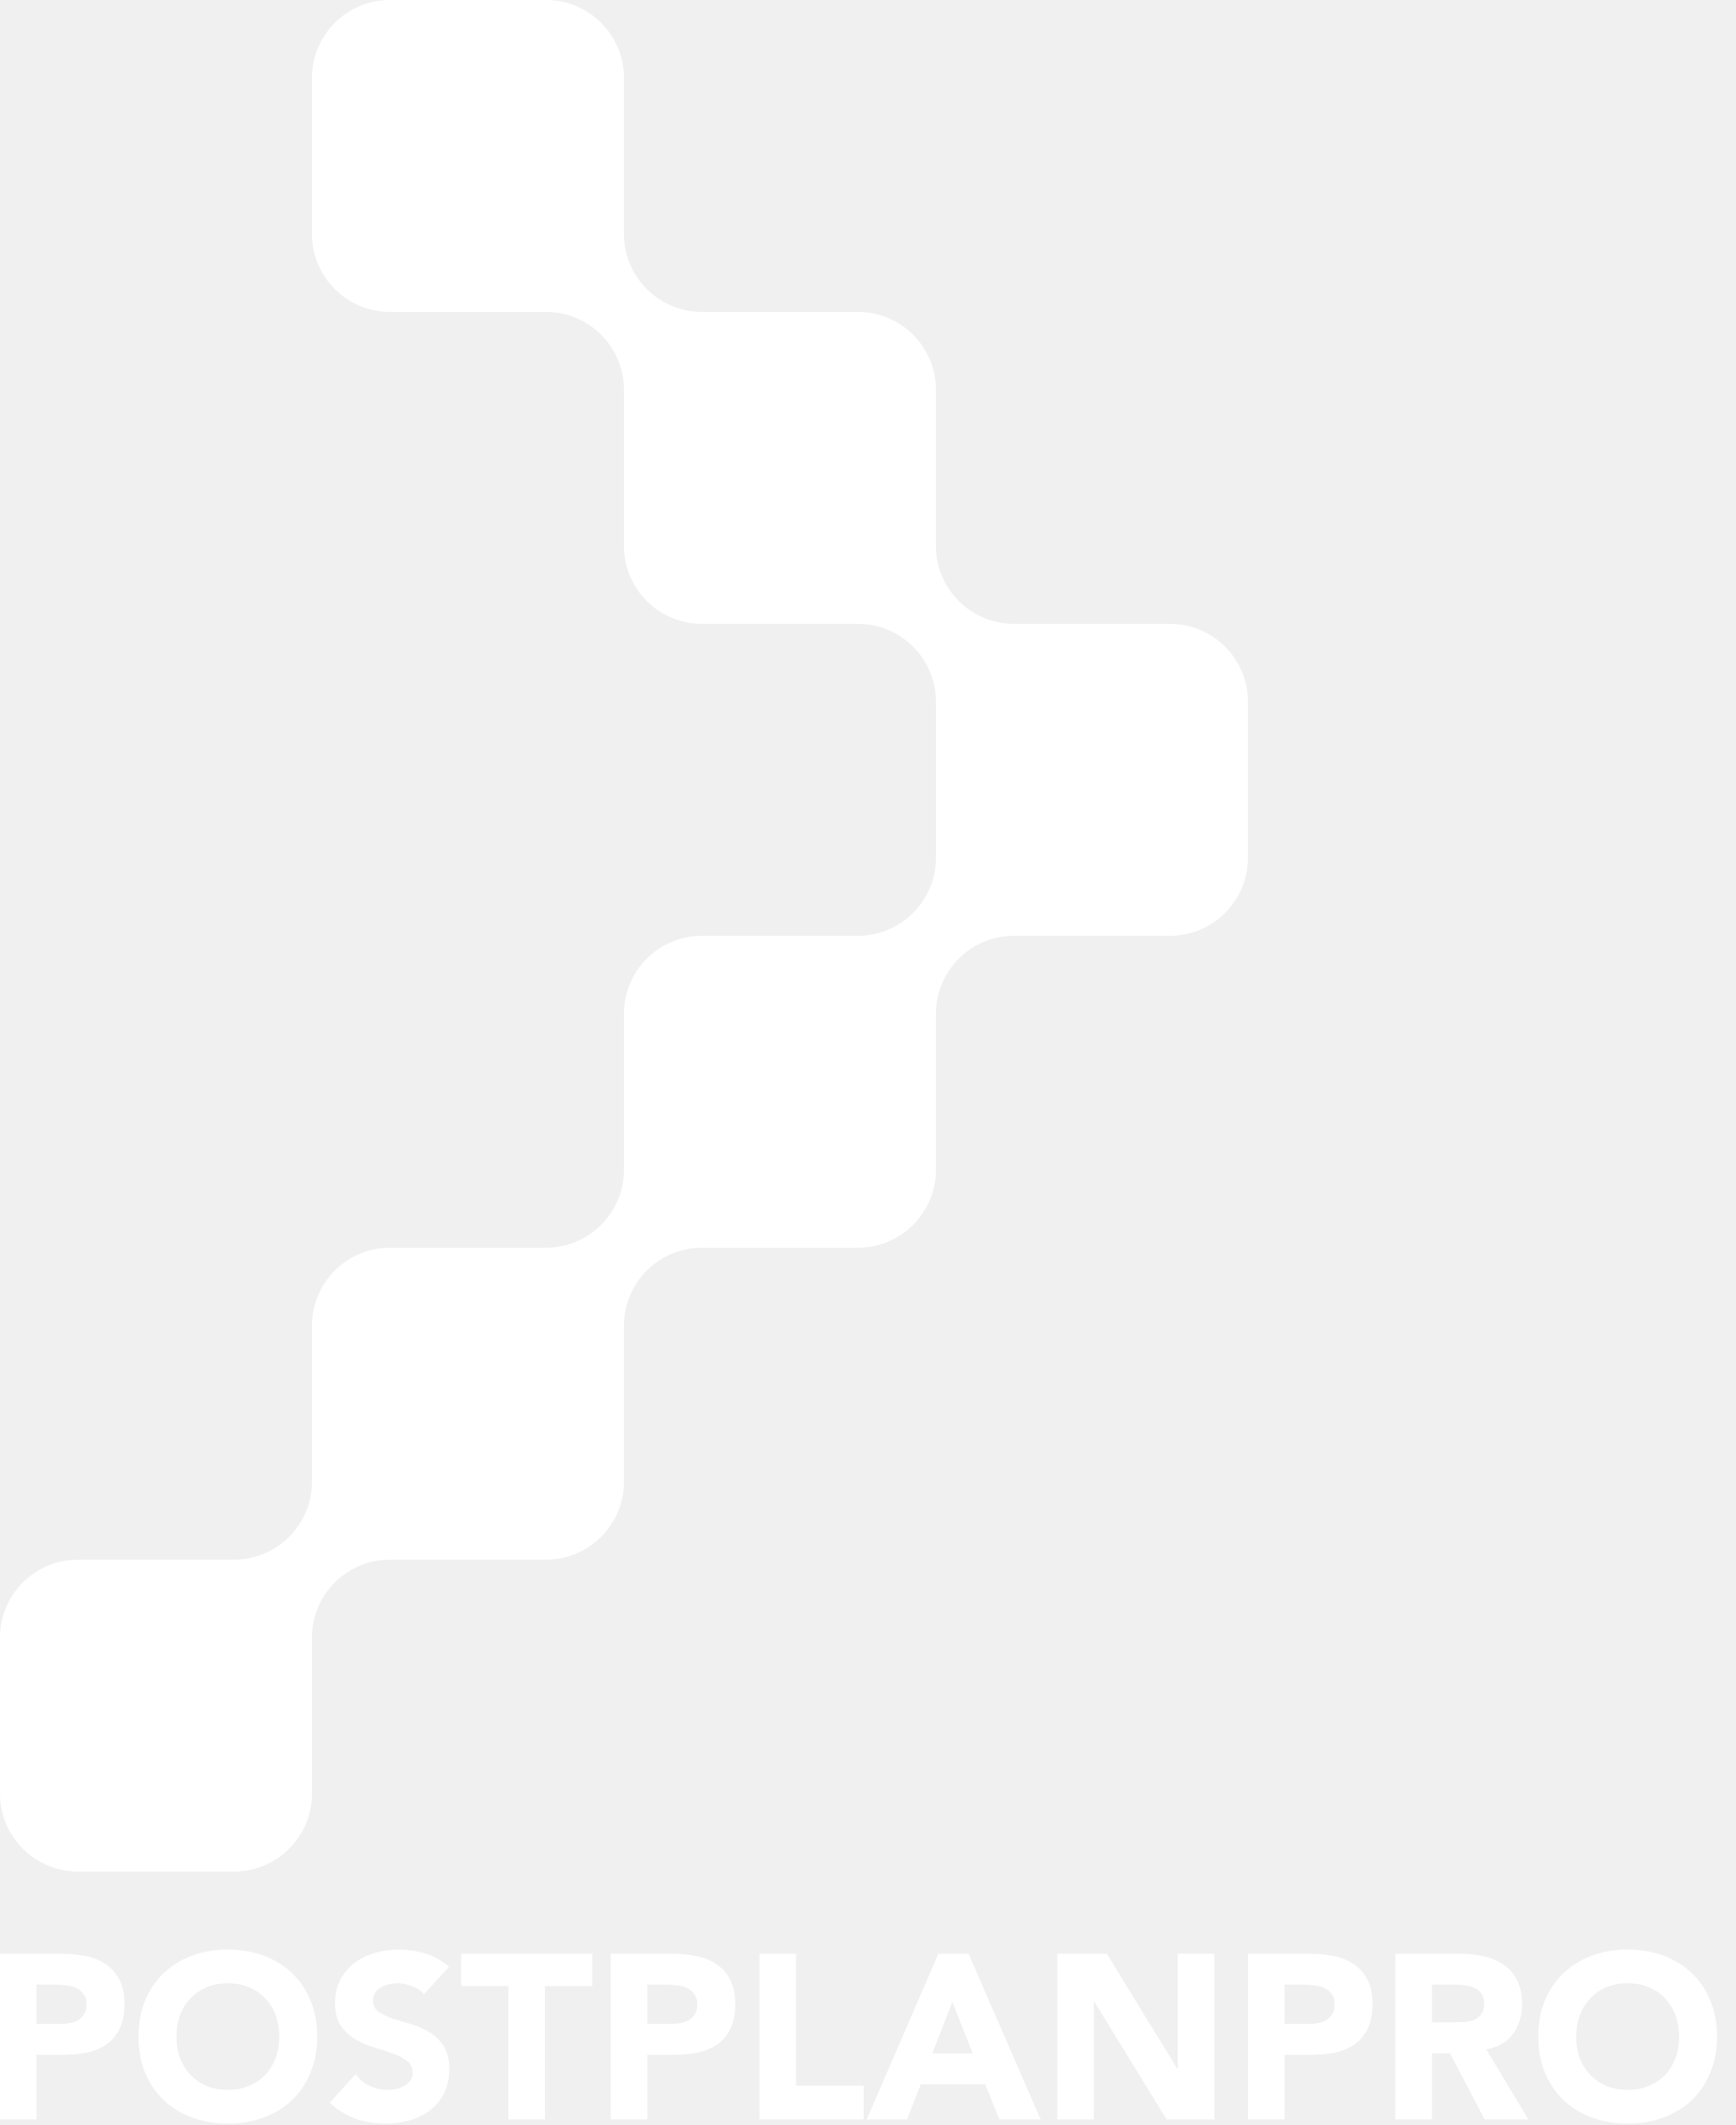
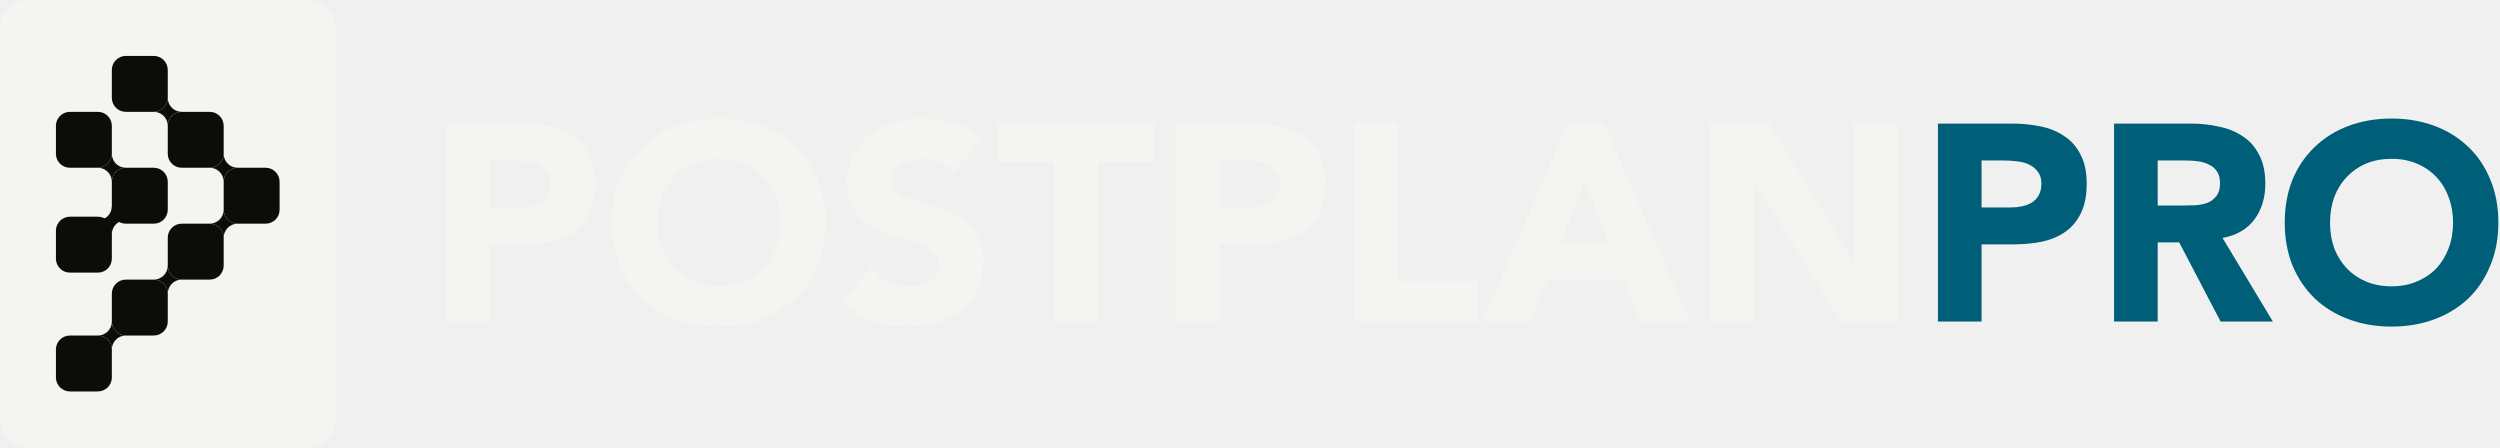
- <svg xmlns="http://www.w3.org/2000/svg" width="89" height="109" viewBox="0 0 89 109" fill="none">
-   <path d="M11.687 100C12.35 100 12.963 100.104 13.523 100.312C14.082 100.52 14.567 100.82 14.975 101.212C15.383 101.596 15.699 102.064 15.923 102.616C16.155 103.168 16.27 103.784 16.27 104.464C16.27 105.144 16.155 105.76 15.923 106.312C15.699 106.863 15.383 107.336 14.975 107.728C14.567 108.112 14.082 108.408 13.523 108.616C12.963 108.824 12.351 108.928 11.687 108.928C11.023 108.928 10.411 108.824 9.851 108.616C9.291 108.408 8.806 108.112 8.398 107.728C7.991 107.336 7.67 106.863 7.438 106.312C7.215 105.76 7.103 105.144 7.103 104.464C7.103 103.784 7.215 103.168 7.438 102.616C7.67 102.064 7.99 101.596 8.398 101.212C8.806 100.82 9.291 100.52 9.851 100.312C10.411 100.104 11.023 100 11.687 100ZM20.423 100C20.903 100 21.367 100.068 21.815 100.204C22.263 100.34 22.668 100.568 23.027 100.888L21.743 102.292C21.591 102.1 21.383 101.96 21.119 101.872C20.863 101.776 20.619 101.728 20.387 101.728C20.251 101.728 20.111 101.744 19.967 101.776C19.823 101.808 19.686 101.86 19.559 101.932C19.431 101.996 19.327 102.084 19.247 102.196C19.167 102.308 19.127 102.444 19.127 102.604C19.127 102.86 19.223 103.056 19.415 103.192C19.607 103.328 19.847 103.444 20.135 103.54C20.431 103.636 20.747 103.732 21.083 103.828C21.419 103.924 21.731 104.06 22.019 104.236C22.315 104.412 22.559 104.648 22.751 104.944C22.943 105.24 23.039 105.636 23.039 106.132C23.039 106.604 22.951 107.016 22.775 107.368C22.599 107.72 22.359 108.012 22.055 108.244C21.759 108.476 21.411 108.648 21.011 108.76C20.619 108.872 20.203 108.928 19.763 108.928C19.211 108.928 18.698 108.844 18.227 108.676C17.755 108.508 17.315 108.236 16.907 107.86L18.239 106.396C18.431 106.652 18.671 106.852 18.959 106.996C19.255 107.132 19.559 107.2 19.871 107.2C20.023 107.2 20.175 107.184 20.327 107.152C20.487 107.112 20.627 107.056 20.747 106.984C20.875 106.912 20.975 106.82 21.047 106.708C21.127 106.596 21.167 106.464 21.167 106.312C21.167 106.056 21.067 105.856 20.867 105.712C20.675 105.56 20.431 105.432 20.135 105.328C19.839 105.224 19.519 105.12 19.175 105.016C18.831 104.912 18.511 104.772 18.215 104.596C17.919 104.42 17.671 104.188 17.471 103.9C17.279 103.612 17.183 103.232 17.183 102.76C17.183 102.304 17.271 101.904 17.447 101.56C17.631 101.216 17.871 100.928 18.167 100.696C18.471 100.464 18.819 100.292 19.211 100.18C19.603 100.06 20.007 100 20.423 100ZM83.476 100C84.139 100 84.752 100.104 85.311 100.312C85.871 100.52 86.356 100.82 86.764 101.212C87.172 101.596 87.488 102.064 87.712 102.616C87.944 103.168 88.06 103.784 88.06 104.464C88.06 105.144 87.944 105.76 87.712 106.312C87.488 106.863 87.172 107.336 86.764 107.728C86.356 108.112 85.871 108.408 85.311 108.616C84.752 108.824 84.139 108.928 83.476 108.928C82.812 108.928 82.2 108.824 81.64 108.616C81.08 108.408 80.596 108.112 80.188 107.728C79.78 107.336 79.46 106.863 79.228 106.312C79.004 105.76 78.892 105.144 78.892 104.464C78.892 103.784 79.004 103.168 79.228 102.616C79.46 102.064 79.779 101.596 80.188 101.212C80.596 100.82 81.08 100.52 81.64 100.312C82.2 100.104 82.812 100 83.476 100ZM3.156 100.216C3.596 100.216 4.012 100.256 4.404 100.336C4.796 100.416 5.136 100.556 5.424 100.756C5.72 100.948 5.952 101.212 6.12 101.548C6.296 101.876 6.384 102.292 6.384 102.796C6.384 103.292 6.304 103.708 6.144 104.044C5.984 104.38 5.764 104.648 5.484 104.848C5.204 105.048 4.872 105.192 4.488 105.28C4.104 105.36 3.688 105.4 3.24 105.4H1.872V108.712H0V100.216H3.156ZM30.374 101.872H27.949V108.712H26.077V101.872H23.653V100.216H30.374V101.872ZM34.48 100.216C34.92 100.216 35.337 100.256 35.728 100.336C36.12 100.416 36.46 100.556 36.748 100.756C37.044 100.948 37.276 101.212 37.444 101.548C37.62 101.876 37.708 102.292 37.708 102.796C37.708 103.292 37.628 103.708 37.468 104.044C37.308 104.38 37.088 104.648 36.809 104.848C36.529 105.048 36.196 105.192 35.812 105.28C35.429 105.36 35.012 105.4 34.565 105.4H33.196V108.712H31.324V100.216H34.48ZM40.827 106.984H44.295V108.712H38.955V100.216H40.827V106.984ZM53.368 108.712H51.256L50.524 106.912H47.225L46.517 108.712H44.452L48.124 100.216H49.672L53.368 108.712ZM60.379 106.12H60.402V100.216H62.274V108.712H59.826L56.119 102.664H56.095V108.712H54.223V100.216H56.767L60.379 106.12ZM67.164 100.216C67.604 100.216 68.02 100.256 68.412 100.336C68.804 100.416 69.144 100.556 69.432 100.756C69.728 100.948 69.96 101.212 70.128 101.548C70.304 101.876 70.392 102.292 70.392 102.796C70.392 103.292 70.311 103.708 70.151 104.044C69.992 104.38 69.772 104.648 69.492 104.848C69.212 105.048 68.88 105.192 68.496 105.28C68.112 105.36 67.696 105.4 67.248 105.4H65.88V108.712H64.008V100.216H67.164ZM74.855 100.216C75.286 100.216 75.694 100.26 76.078 100.348C76.47 100.428 76.811 100.568 77.099 100.768C77.394 100.959 77.626 101.224 77.794 101.56C77.97 101.888 78.059 102.3 78.059 102.796C78.059 103.396 77.903 103.908 77.591 104.332C77.279 104.748 76.823 105.012 76.223 105.124L78.383 108.712H76.139L74.362 105.316H73.439V108.712H71.566V100.216H74.855ZM11.687 101.728C11.287 101.728 10.923 101.796 10.595 101.932C10.275 102.068 9.999 102.26 9.767 102.508C9.535 102.748 9.355 103.036 9.227 103.372C9.107 103.708 9.047 104.072 9.047 104.464C9.047 104.864 9.107 105.232 9.227 105.568C9.355 105.896 9.535 106.184 9.767 106.432C9.999 106.672 10.275 106.86 10.595 106.996C10.923 107.132 11.287 107.2 11.687 107.2C12.086 107.2 12.447 107.132 12.767 106.996C13.095 106.86 13.374 106.672 13.606 106.432C13.838 106.184 14.015 105.896 14.135 105.568C14.263 105.232 14.326 104.864 14.326 104.464C14.326 104.072 14.263 103.708 14.135 103.372C14.015 103.036 13.838 102.748 13.606 102.508C13.374 102.26 13.095 102.068 12.767 101.932C12.447 101.796 12.086 101.728 11.687 101.728ZM83.476 101.728C83.076 101.728 82.712 101.796 82.384 101.932C82.064 102.068 81.788 102.26 81.556 102.508C81.324 102.748 81.144 103.036 81.016 103.372C80.896 103.708 80.836 104.072 80.836 104.464C80.836 104.864 80.896 105.232 81.016 105.568C81.144 105.896 81.324 106.184 81.556 106.432C81.788 106.672 82.064 106.86 82.384 106.996C82.712 107.132 83.076 107.2 83.476 107.2C83.876 107.2 84.236 107.132 84.556 106.996C84.884 106.86 85.163 106.672 85.395 106.432C85.627 106.184 85.804 105.896 85.924 105.568C86.052 105.232 86.115 104.864 86.115 104.464C86.115 104.072 86.052 103.708 85.924 103.372C85.804 103.036 85.627 102.748 85.395 102.508C85.163 102.26 84.884 102.068 84.556 101.932C84.236 101.796 83.876 101.728 83.476 101.728ZM47.812 105.328H49.888L48.844 102.688L47.812 105.328ZM1.872 103.816H3.12C3.288 103.816 3.448 103.8 3.6 103.768C3.759 103.736 3.9 103.684 4.02 103.612C4.148 103.532 4.248 103.428 4.32 103.3C4.4 103.164 4.44 102.996 4.44 102.796C4.44 102.58 4.388 102.408 4.284 102.28C4.188 102.144 4.06 102.04 3.9 101.968C3.748 101.896 3.576 101.852 3.384 101.836C3.192 101.812 3.008 101.8 2.832 101.8H1.872V103.816ZM33.196 103.816H34.444C34.612 103.816 34.772 103.8 34.924 103.768C35.084 103.736 35.224 103.684 35.344 103.612C35.472 103.532 35.572 103.428 35.645 103.3C35.724 103.164 35.765 102.996 35.765 102.796C35.765 102.58 35.712 102.408 35.608 102.28C35.512 102.144 35.385 102.04 35.225 101.968C35.073 101.896 34.9 101.852 34.708 101.836C34.516 101.812 34.332 101.8 34.156 101.8H33.196V103.816ZM65.88 103.816H67.128C67.296 103.816 67.456 103.8 67.607 103.768C67.767 103.736 67.907 103.684 68.027 103.612C68.155 103.532 68.256 103.428 68.328 103.3C68.408 103.164 68.448 102.996 68.448 102.796C68.448 102.58 68.396 102.408 68.292 102.28C68.196 102.144 68.068 102.04 67.908 101.968C67.756 101.896 67.584 101.852 67.392 101.836C67.2 101.812 67.016 101.8 66.84 101.8H65.88V103.816ZM73.439 103.732H74.542C74.71 103.732 74.886 103.728 75.07 103.72C75.262 103.704 75.434 103.668 75.586 103.612C75.738 103.548 75.862 103.452 75.958 103.324C76.062 103.196 76.114 103.016 76.114 102.784C76.114 102.568 76.07 102.396 75.982 102.268C75.894 102.14 75.782 102.044 75.647 101.98C75.511 101.909 75.355 101.86 75.179 101.836C75.003 101.812 74.83 101.8 74.662 101.8H73.439V103.732ZM28 0C30.209 0 32 1.791 32 4V12C32 14.209 33.791 16 36 16H44C46.209 16 48 17.791 48 20V28C48 30.209 49.791 32 52 32H60C62.209 32 64 33.791 64 36V44C64 46.209 62.209 48 60 48H52C49.791 48 48 49.791 48 52V60C48 62.209 46.209 64 44 64H36C33.791 64 32 65.791 32 68V76C32 78.209 30.209 80 28 80H20C17.791 80 16 81.791 16 84V92C16 94.209 14.209 96 12 96H4C1.791 96 0 94.209 0 92V84C0 81.791 1.791 80 4 80H12C14.209 80 16 78.209 16 76V68C16 65.791 17.791 64 20 64H28C30.209 64 32 62.209 32 60V52C32 49.791 33.791 48 36 48H44C46.209 48 48 46.209 48 44V36C48 33.791 46.209 32 44 32H36C33.791 32 32 30.209 32 28V20C32 17.791 30.209 16 28 16H20C17.791 16 16 14.209 16 12V4C16 1.791 17.791 0 20 0H28ZM47.968 51.501C47.963 51.466 47.959 51.431 47.954 51.397C47.959 51.431 47.963 51.466 47.968 51.501ZM47.937 51.295C47.931 51.266 47.927 51.236 47.921 51.207C47.927 51.236 47.931 51.266 47.937 51.295ZM47.903 51.127C47.895 51.088 47.886 51.05 47.876 51.012C47.886 51.05 47.895 51.088 47.903 51.127ZM47.856 50.938C47.846 50.901 47.836 50.864 47.825 50.828C47.836 50.864 47.846 50.901 47.856 50.938ZM47.796 50.741C47.785 50.708 47.774 50.674 47.762 50.641C47.774 50.674 47.785 50.708 47.796 50.741ZM47.735 50.57C47.722 50.535 47.709 50.5 47.694 50.466C47.709 50.5 47.722 50.535 47.735 50.57ZM47.656 50.379C47.643 50.349 47.63 50.319 47.616 50.29C47.63 50.319 47.643 50.349 47.656 50.379ZM47.579 50.214C47.562 50.18 47.545 50.147 47.527 50.114C47.545 50.147 47.562 50.18 47.579 50.214ZM47.494 50.054C47.474 50.019 47.454 49.984 47.434 49.949C47.454 49.984 47.474 50.019 47.494 50.054ZM47.386 49.872C47.369 49.846 47.352 49.819 47.335 49.793C47.352 49.819 47.369 49.846 47.386 49.872ZM47.294 49.732C47.269 49.696 47.244 49.66 47.218 49.625C47.244 49.66 47.269 49.696 47.294 49.732ZM47.185 49.581C47.159 49.546 47.132 49.512 47.105 49.478C47.132 49.512 47.159 49.546 47.185 49.581ZM47.054 49.418C47.034 49.394 47.014 49.371 46.993 49.348C47.014 49.371 47.034 49.394 47.054 49.418ZM46.93 49.278C46.9 49.246 46.87 49.215 46.839 49.184C46.87 49.215 46.9 49.246 46.93 49.278ZM46.812 49.157C46.779 49.124 46.745 49.091 46.711 49.06C46.745 49.091 46.779 49.124 46.812 49.157ZM46.663 49.017C46.637 48.993 46.61 48.97 46.583 48.947C46.61 48.97 46.637 48.993 46.663 49.017ZM46.512 48.888C46.488 48.868 46.464 48.85 46.44 48.831C46.464 48.85 46.488 48.868 46.512 48.888ZM46.365 48.774C46.331 48.749 46.296 48.725 46.261 48.701C46.296 48.725 46.331 48.749 46.365 48.774ZM46.224 48.676C46.185 48.65 46.146 48.624 46.106 48.6C46.146 48.624 46.185 48.65 46.224 48.676ZM46.055 48.568C46.022 48.549 45.989 48.529 45.956 48.511C45.989 48.529 46.022 48.549 46.055 48.568ZM45.88 48.469C45.846 48.451 45.812 48.433 45.777 48.416C45.812 48.433 45.846 48.451 45.88 48.469ZM45.724 48.39C45.677 48.367 45.629 48.346 45.581 48.325C45.629 48.346 45.677 48.367 45.724 48.39ZM45.547 48.31C45.5 48.291 45.452 48.272 45.404 48.254C45.452 48.272 45.5 48.291 45.547 48.31ZM45.366 48.24C45.331 48.227 45.295 48.215 45.26 48.203C45.295 48.215 45.331 48.227 45.366 48.24ZM45.17 48.174C45.116 48.157 45.062 48.142 45.008 48.128C45.062 48.142 45.116 48.157 45.17 48.174ZM44.805 48.08C44.873 48.094 44.941 48.111 45.008 48.128C44.941 48.111 44.873 48.094 44.805 48.08ZM44.409 48.02C44.474 48.027 44.539 48.035 44.603 48.045C44.473 48.025 44.34 48.012 44.206 48.005L44.409 48.02Z" fill="#ffffff" />
+ <svg xmlns="http://www.w3.org/2000/svg" width="760" height="136" viewBox="0 0 760 136" fill="none">
+   <path d="M0 8.5C0 3.806 3.806 0 8.5 0H93.5C98.194 0 102 3.806 102 8.5V127.5C102 132.194 98.194 136 93.5 136H8.5C3.806 136 0 132.194 0 127.5V8.5Z" fill="#F4F4F0" />
+   <path d="M34 21.25C34 18.903 35.903 17 38.25 17H46.75C49.097 17 51 18.903 51 21.25V29.75C51 32.097 49.097 34 46.75 34H38.25C35.903 34 34 32.097 34 29.75V21.25Z" fill="#0C0C09" />
+   <path d="M34 55.25C34 52.903 35.903 51 38.25 51H46.75C49.097 51 51 52.903 51 55.25V63.75C51 66.097 49.097 68 46.75 68H38.25C35.903 68 34 66.097 34 63.75V55.25Z" fill="#0C0C09" />
+   <path d="M17 38.25C17 35.903 18.903 34 21.25 34H29.75C32.097 34 34 35.903 34 38.25V46.75C34 49.097 32.097 51 29.75 51H21.25C18.903 51 17 49.097 17 46.75V38.25Z" fill="#0C0C09" />
+   <path d="M17 70.125C17 67.778 18.903 65.875 21.25 65.875H29.75C32.097 65.875 34 67.778 34 70.125V78.625C34 80.972 32.097 82.875 29.75 82.875H21.25C18.903 82.875 17 80.972 17 78.625V70.125Z" fill="#0C0C09" />
+   <path d="M51 38.25C51 35.903 52.903 34 55.25 34H63.75C66.097 34 68 35.903 68 38.25V46.75C68 49.097 66.097 51 63.75 51H55.25C52.903 51 51 49.097 51 46.75V38.25Z" fill="#0C0C09" />
+   <path d="M68 55.25C68 52.903 69.903 51 72.25 51H80.75C83.097 51 85 52.903 85 55.25V63.75C85 66.097 83.097 68 80.75 68H72.25C69.903 68 68 66.097 68 63.75V55.25Z" fill="#0C0C09" />
+   <path d="M51 72.25C51 69.903 52.903 68 55.25 68H63.75C66.097 68 68 69.903 68 72.25V80.75C68 83.097 66.097 85 63.75 85H55.25C52.903 85 51 83.097 51 80.75V72.25Z" fill="#0C0C09" />
+   <path d="M34 89.25C34 86.903 35.903 85 38.25 85H46.75C49.097 85 51 86.903 51 89.25V97.75C51 100.097 49.097 102 46.75 102H38.25C35.903 102 34 100.097 34 97.75V89.25Z" fill="#0C0C09" />
+   <path d="M17 106.25C17 103.903 18.903 102 21.25 102H29.75C32.097 102 34 103.903 34 106.25V114.75C34 117.097 32.097 119 29.75 119H21.25C18.903 119 17 117.097 17 114.75V106.25Z" fill="#0C0C09" />
+   <path d="M68 46.75C68 49.097 69.903 51 72.25 51C69.903 51 68 52.903 68 55.25C68 52.903 66.097 51 63.75 51C66.097 51 68 49.097 68 46.75Z" fill="#0C0C09" />
+   <path d="M68 63.75C68 66.097 69.903 68 72.25 68C69.903 68 68 69.903 68 72.25C68 69.903 66.097 68 63.75 68C66.097 68 68 66.097 68 63.75Z" fill="#0C0C09" />
+   <path d="M51 29.75C51 32.097 52.903 34 55.25 34C52.903 34 51 35.903 51 38.25C51 35.903 49.097 34 46.75 34C49.097 34 51 32.097 51 29.75Z" fill="#0C0C09" />
+   <path d="M51 80.75C51 83.097 52.903 85 55.25 85C52.903 85 51 86.903 51 89.25C51 86.903 49.097 85 46.75 85C49.097 85 51 83.097 51 80.75Z" fill="#0C0C09" />
+   <path d="M34 97.75C34 100.097 35.903 102 38.25 102C35.903 102 34 103.903 34 106.25C34 103.903 32.097 102 29.75 102C32.097 102 34 100.097 34 97.75Z" fill="#0C0C09" />
+   <path d="M34 62.688C34 65.035 35.903 66.938 38.25 66.938C35.903 66.938 34 68.84 34 71.188C34 68.84 32.097 66.938 29.75 66.938C32.097 66.938 34 65.035 34 62.688Z" fill="#0C0C09" />
+   <path d="M34 46.75C34 49.097 35.903 51 38.25 51C35.903 51 34 52.903 34 55.25C34 52.903 32.097 51 29.75 51C32.097 51 34 49.097 34 46.75Z" fill="#0C0C09" />
+   <path d="M135.745 37.57H158.1C161.217 37.57 164.163 37.853 166.94 38.42C169.717 38.987 172.125 39.978 174.165 41.395C176.262 42.755 177.905 44.625 179.095 47.005C180.342 49.328 180.965 52.275 180.965 55.845C180.965 59.358 180.398 62.305 179.265 64.685C178.132 67.065 176.573 68.963 174.59 70.38C172.607 71.797 170.255 72.817 167.535 73.44C164.815 74.007 161.868 74.29 158.695 74.29H149.005V97.75H135.745V37.57ZM149.005 63.07H157.845C159.035 63.07 160.168 62.957 161.245 62.73C162.378 62.503 163.37 62.135 164.22 61.625C165.127 61.058 165.835 60.322 166.345 59.415C166.912 58.452 167.195 57.262 167.195 55.845C167.195 54.315 166.827 53.097 166.09 52.19C165.41 51.227 164.503 50.49 163.37 49.98C162.293 49.47 161.075 49.158 159.715 49.045C158.355 48.875 157.052 48.79 155.805 48.79H149.005V63.07Z" fill="#F4F4F0" />
+   <path d="M186.055 67.66C186.055 62.843 186.848 58.48 188.435 54.57C190.078 50.66 192.345 47.345 195.235 44.625C198.125 41.848 201.553 39.723 205.52 38.25C209.487 36.777 213.822 36.04 218.525 36.04C223.228 36.04 227.563 36.777 231.53 38.25C235.497 39.723 238.925 41.848 241.815 44.625C244.705 47.345 246.943 50.66 248.53 54.57C250.173 58.48 250.995 62.843 250.995 67.66C250.995 72.477 250.173 76.84 248.53 80.75C246.943 84.66 244.705 88.003 241.815 90.78C238.925 93.5 235.497 95.597 231.53 97.07C227.563 98.543 223.228 99.28 218.525 99.28C213.822 99.28 209.487 98.543 205.52 97.07C201.553 95.597 198.125 93.5 195.235 90.78C192.345 88.003 190.078 84.66 188.435 80.75C186.848 76.84 186.055 72.477 186.055 67.66ZM199.825 67.66C199.825 70.493 200.25 73.1 201.1 75.48C202.007 77.803 203.282 79.843 204.925 81.6C206.568 83.3 208.523 84.632 210.79 85.595C213.113 86.558 215.692 87.04 218.525 87.04C221.358 87.04 223.908 86.558 226.175 85.595C228.498 84.632 230.482 83.3 232.125 81.6C233.768 79.843 235.015 77.803 235.865 75.48C236.772 73.1 237.225 70.493 237.225 67.66C237.225 64.883 236.772 62.305 235.865 59.925C235.015 57.545 233.768 55.505 232.125 53.805C230.482 52.048 228.498 50.688 226.175 49.725C223.908 48.762 221.358 48.28 218.525 48.28C215.692 48.28 213.113 48.762 210.79 49.725C208.523 50.688 206.568 52.048 204.925 53.805C203.282 55.505 202.007 57.545 201.1 59.925C200.25 62.305 199.825 64.883 199.825 67.66Z" fill="#F4F4F0" />
+   <path d="M289.758 52.275C288.681 50.915 287.208 49.923 285.338 49.3C283.524 48.62 281.796 48.28 280.153 48.28C279.189 48.28 278.198 48.393 277.178 48.62C276.158 48.847 275.194 49.215 274.288 49.725C273.381 50.178 272.644 50.802 272.078 51.595C271.511 52.388 271.228 53.352 271.228 54.485C271.228 56.298 271.908 57.687 273.268 58.65C274.628 59.613 276.328 60.435 278.368 61.115C280.464 61.795 282.703 62.475 285.083 63.155C287.463 63.835 289.673 64.798 291.713 66.045C293.809 67.292 295.538 68.963 296.898 71.06C298.258 73.157 298.938 75.962 298.938 79.475C298.938 82.818 298.314 85.737 297.068 88.23C295.821 90.723 294.121 92.792 291.968 94.435C289.871 96.078 287.406 97.297 284.573 98.09C281.796 98.883 278.849 99.28 275.733 99.28C271.823 99.28 268.196 98.685 264.853 97.495C261.509 96.305 258.393 94.378 255.503 91.715L264.938 81.345C266.298 83.158 267.998 84.575 270.038 85.595C272.134 86.558 274.288 87.04 276.498 87.04C277.574 87.04 278.651 86.927 279.728 86.7C280.861 86.417 281.853 86.02 282.703 85.51C283.609 85 284.318 84.348 284.828 83.555C285.394 82.762 285.678 81.827 285.678 80.75C285.678 78.937 284.969 77.52 283.553 76.5C282.193 75.423 280.464 74.517 278.368 73.78C276.271 73.043 274.004 72.307 271.568 71.57C269.131 70.833 266.864 69.842 264.768 68.595C262.671 67.348 260.914 65.705 259.498 63.665C258.138 61.625 257.458 58.933 257.458 55.59C257.458 52.36 258.081 49.527 259.328 47.09C260.631 44.653 262.331 42.613 264.428 40.97C266.581 39.327 269.046 38.108 271.823 37.315C274.599 36.465 277.461 36.04 280.408 36.04C283.808 36.04 287.094 36.522 290.268 37.485C293.441 38.448 296.303 40.063 298.853 42.33L289.758 52.275Z" fill="#F4F4F0" />
+   <path d="M320.461 49.3H303.291V37.57H350.891V49.3H333.721V97.75H320.461V49.3Z" fill="#F4F4F0" />
+   <path d="M357.625 37.57H379.98C383.097 37.57 386.043 37.853 388.82 38.42C391.597 38.987 394.005 39.978 396.045 41.395C398.142 42.755 399.785 44.625 400.975 47.005C402.222 49.328 402.845 52.275 402.845 55.845C402.845 59.358 402.278 62.305 401.145 64.685C400.012 67.065 398.453 68.963 396.47 70.38C394.487 71.797 392.135 72.817 389.415 73.44C386.695 74.007 383.748 74.29 380.575 74.29H370.885V97.75H357.625V37.57ZM370.885 63.07H379.725C380.915 63.07 382.048 62.957 383.125 62.73C384.258 62.503 385.25 62.135 386.1 61.625C387.007 61.058 387.715 60.322 388.225 59.415C388.792 58.452 389.075 57.262 389.075 55.845C389.075 54.315 388.707 53.097 387.97 52.19C387.29 51.227 386.383 50.49 385.25 49.98C384.173 49.47 382.955 49.158 381.595 49.045C380.235 48.875 378.932 48.79 377.685 48.79H370.885V63.07Z" fill="#F4F4F0" />
+   <path d="M411.675 37.57H424.935V85.51H449.5V97.75H411.675V37.57Z" fill="#F4F4F0" />
+   <path d="M476.624 37.57H487.589L513.769 97.75H498.809L493.624 85H470.249L465.234 97.75H450.614L476.624 37.57ZM481.724 55.08L474.414 73.78H489.119L481.724 55.08Z" fill="#F4F4F0" />
+   <path d="M519.822 37.57H537.842L563.427 79.39H563.597V37.57H576.857V97.75H559.517L533.252 54.91H533.082V97.75H519.822V37.57Z" fill="#F4F4F0" />
+   <path d="M589.134 37.57H611.489C614.605 37.57 617.552 37.853 620.329 38.42C623.105 38.987 625.514 39.978 627.554 41.395C629.65 42.755 631.294 44.625 632.484 47.005C633.73 49.328 634.354 52.275 634.354 55.845C634.354 59.358 633.787 62.305 632.654 64.685C631.52 67.065 629.962 68.963 627.979 70.38C625.995 71.797 623.644 72.817 620.924 73.44C618.204 74.007 615.257 74.29 612.084 74.29H602.394V97.75H589.134V37.57ZM602.394 63.07H611.234C612.424 63.07 613.557 62.957 614.634 62.73C615.767 62.503 616.759 62.135 617.609 61.625C618.515 61.058 619.224 60.322 619.734 59.415C620.3 58.452 620.584 57.262 620.584 55.845C620.584 54.315 620.215 53.097 619.479 52.19C618.799 51.227 617.892 50.49 616.759 49.98C615.682 49.47 614.464 49.158 613.104 49.045C611.744 48.875 610.44 48.79 609.194 48.79H602.394V63.07Z" fill="#005F78" />
+   <path d="M642.674 37.57H665.964C669.024 37.57 671.914 37.882 674.634 38.505C677.41 39.072 679.819 40.063 681.859 41.48C683.955 42.84 685.599 44.71 686.789 47.09C688.035 49.413 688.659 52.332 688.659 55.845C688.659 60.095 687.554 63.722 685.344 66.725C683.134 69.672 679.904 71.542 675.654 72.335L690.954 97.75H675.059L662.479 73.695H655.934V97.75H642.674V37.57ZM655.934 62.475H663.754C664.944 62.475 666.19 62.447 667.494 62.39C668.854 62.277 670.072 62.022 671.149 61.625C672.225 61.172 673.104 60.492 673.784 59.585C674.52 58.678 674.889 57.403 674.889 55.76C674.889 54.23 674.577 53.012 673.954 52.105C673.33 51.198 672.537 50.518 671.574 50.065C670.61 49.555 669.505 49.215 668.259 49.045C667.012 48.875 665.794 48.79 664.604 48.79H655.934V62.475Z" fill="#005F78" />
+   <path d="M694.561 67.66C694.561 62.843 695.354 58.48 696.941 54.57C698.584 50.66 700.851 47.345 703.741 44.625C706.631 41.848 710.059 39.723 714.026 38.25C717.993 36.777 722.328 36.04 727.031 36.04C731.734 36.04 736.069 36.777 740.036 38.25C744.003 39.723 747.431 41.848 750.321 44.625C753.211 47.345 755.449 50.66 757.036 54.57C758.679 58.48 759.501 62.843 759.501 67.66C759.501 72.477 758.679 76.84 757.036 80.75C755.449 84.66 753.211 88.003 750.321 90.78C747.431 93.5 744.003 95.597 740.036 97.07C736.069 98.543 731.734 99.28 727.031 99.28C722.328 99.28 717.993 98.543 714.026 97.07C710.059 95.597 706.631 93.5 703.741 90.78C700.851 88.003 698.584 84.66 696.941 80.75C695.354 76.84 694.561 72.477 694.561 67.66ZM708.331 67.66C708.331 70.493 708.756 73.1 709.606 75.48C710.513 77.803 711.788 79.843 713.431 81.6C715.074 83.3 717.029 84.632 719.296 85.595C721.619 86.558 724.198 87.04 727.031 87.04C729.864 87.04 732.414 86.558 734.681 85.595C737.004 84.632 738.988 83.3 740.631 81.6C742.274 79.843 743.521 77.803 744.371 75.48C745.278 73.1 745.731 70.493 745.731 67.66C745.731 64.883 745.278 62.305 744.371 59.925C743.521 57.545 742.274 55.505 740.631 53.805C738.988 52.048 737.004 50.688 734.681 49.725C732.414 48.762 729.864 48.28 727.031 48.28C724.198 48.28 721.619 48.762 719.296 49.725C717.029 50.688 715.074 52.048 713.431 53.805C711.788 55.505 710.513 57.545 709.606 59.925C708.756 62.305 708.331 64.883 708.331 67.66Z" fill="#005F78" />
</svg>
